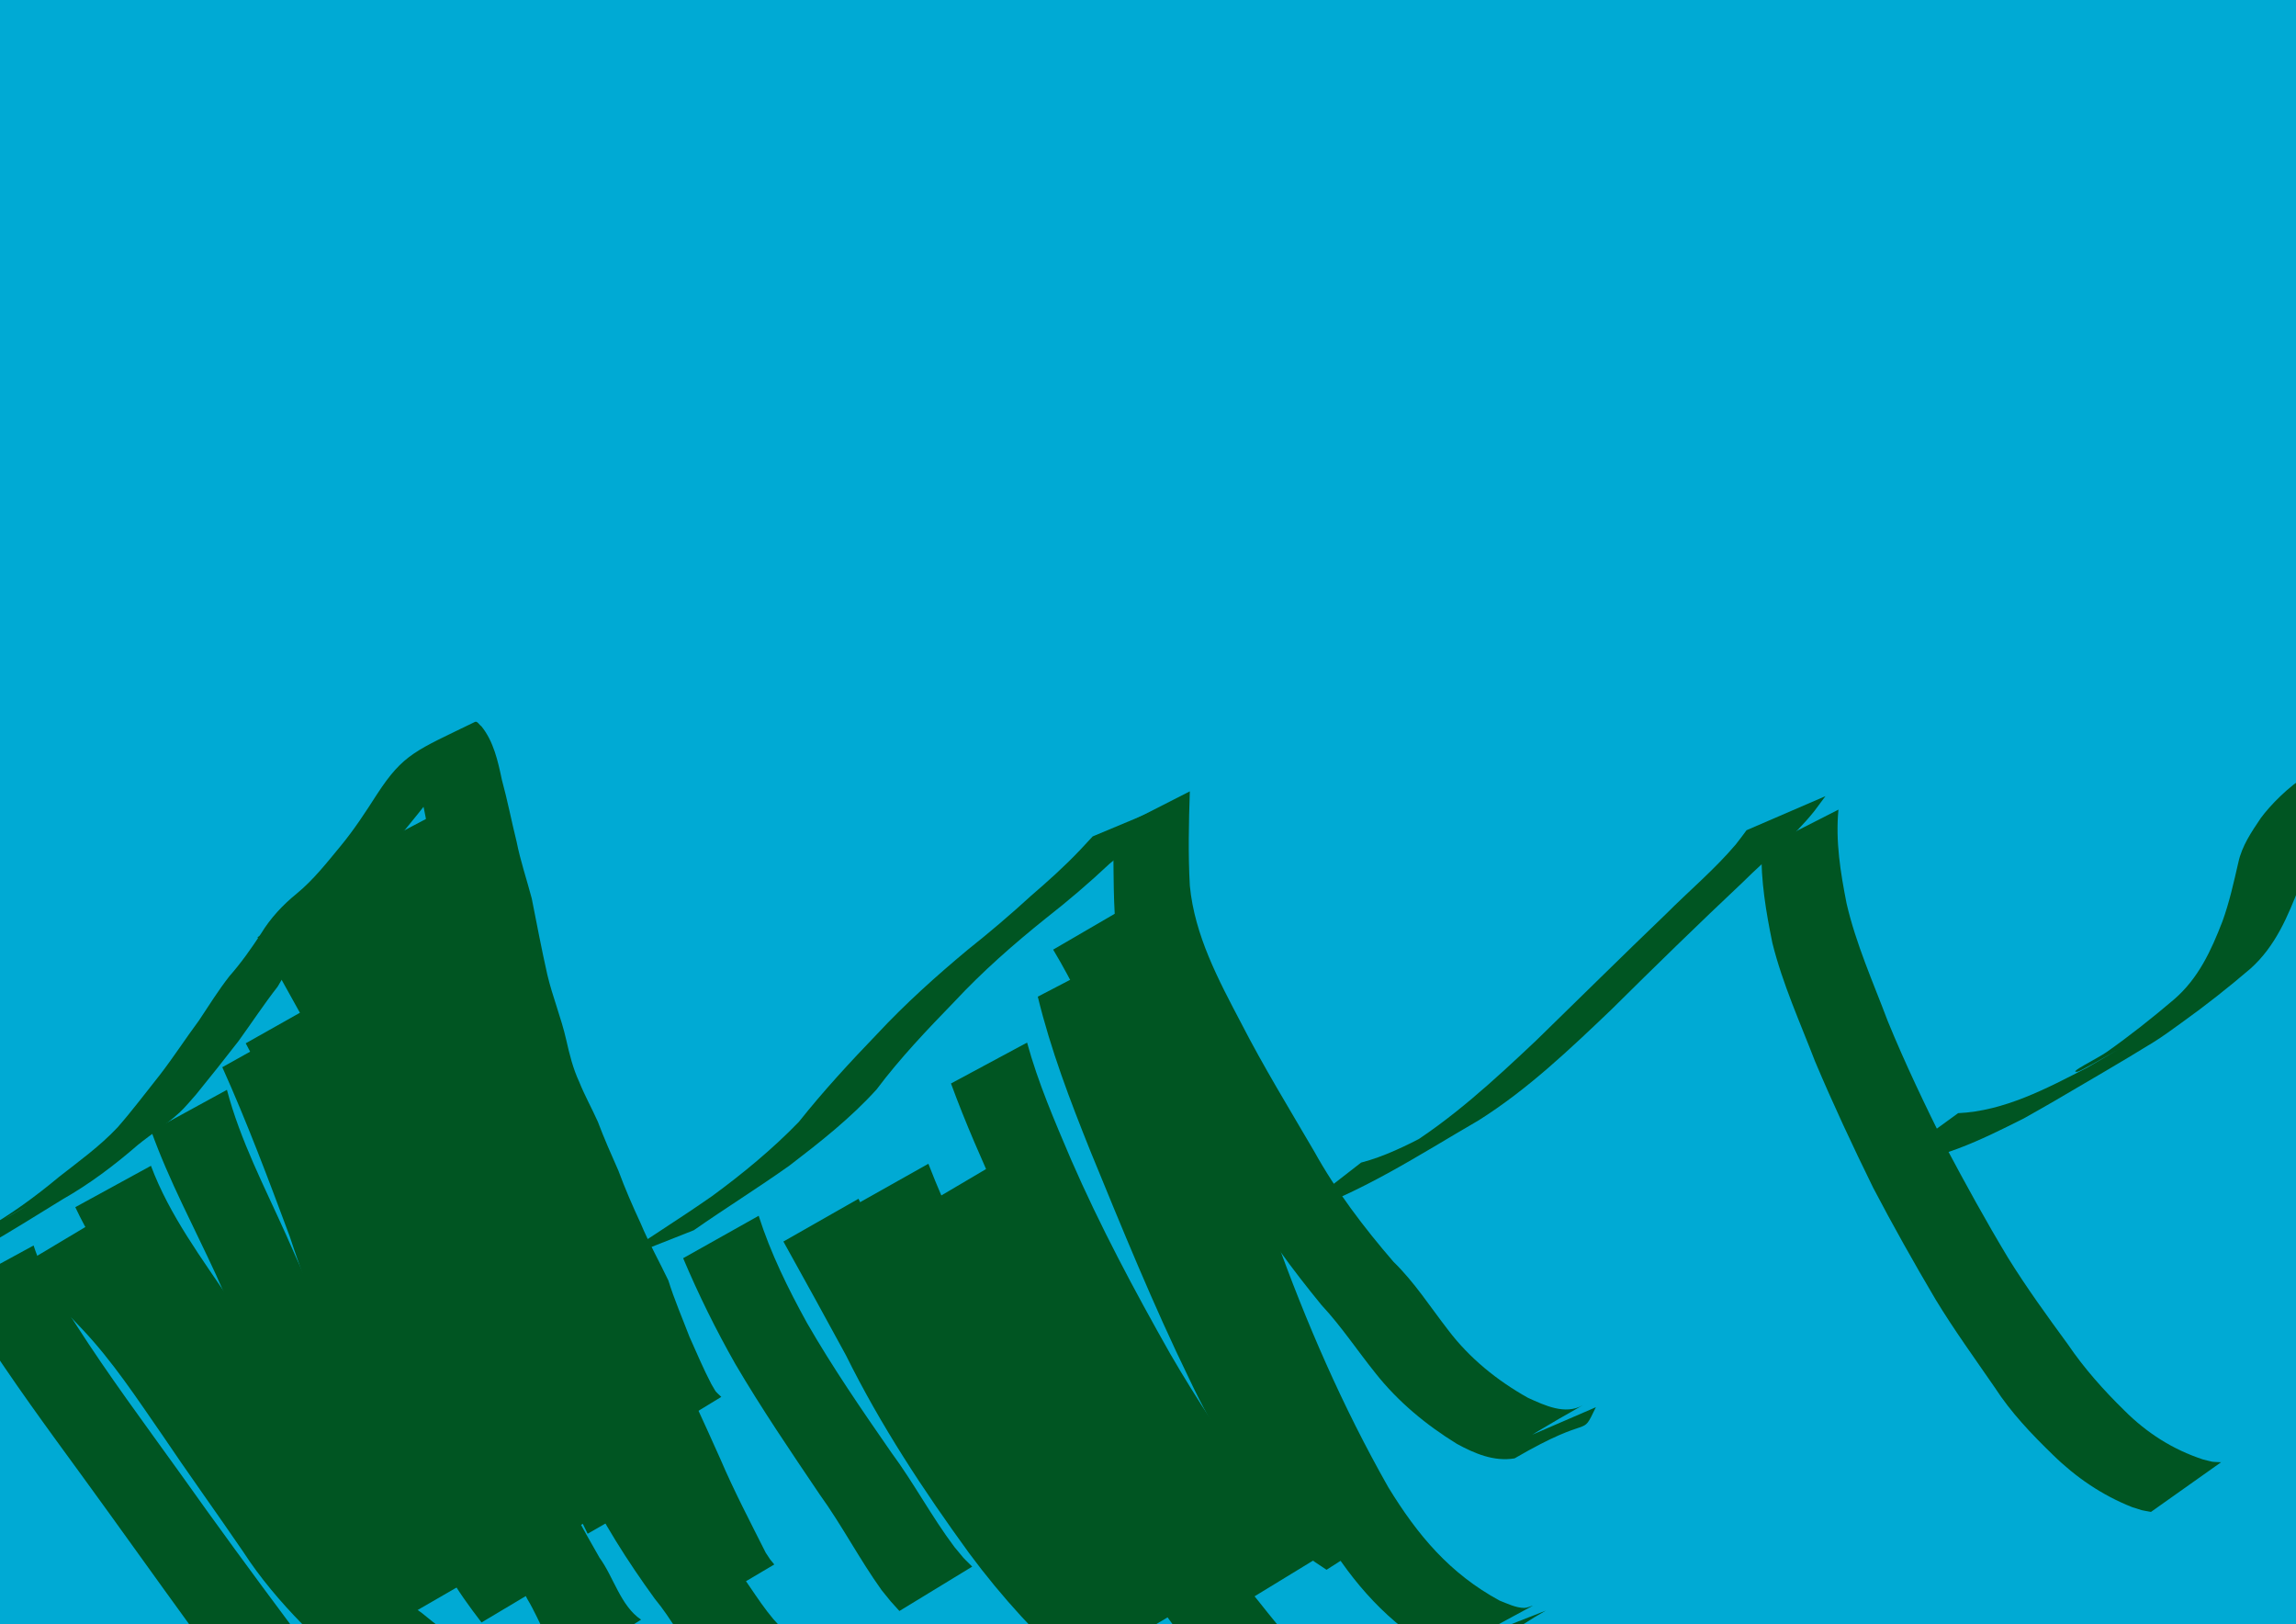
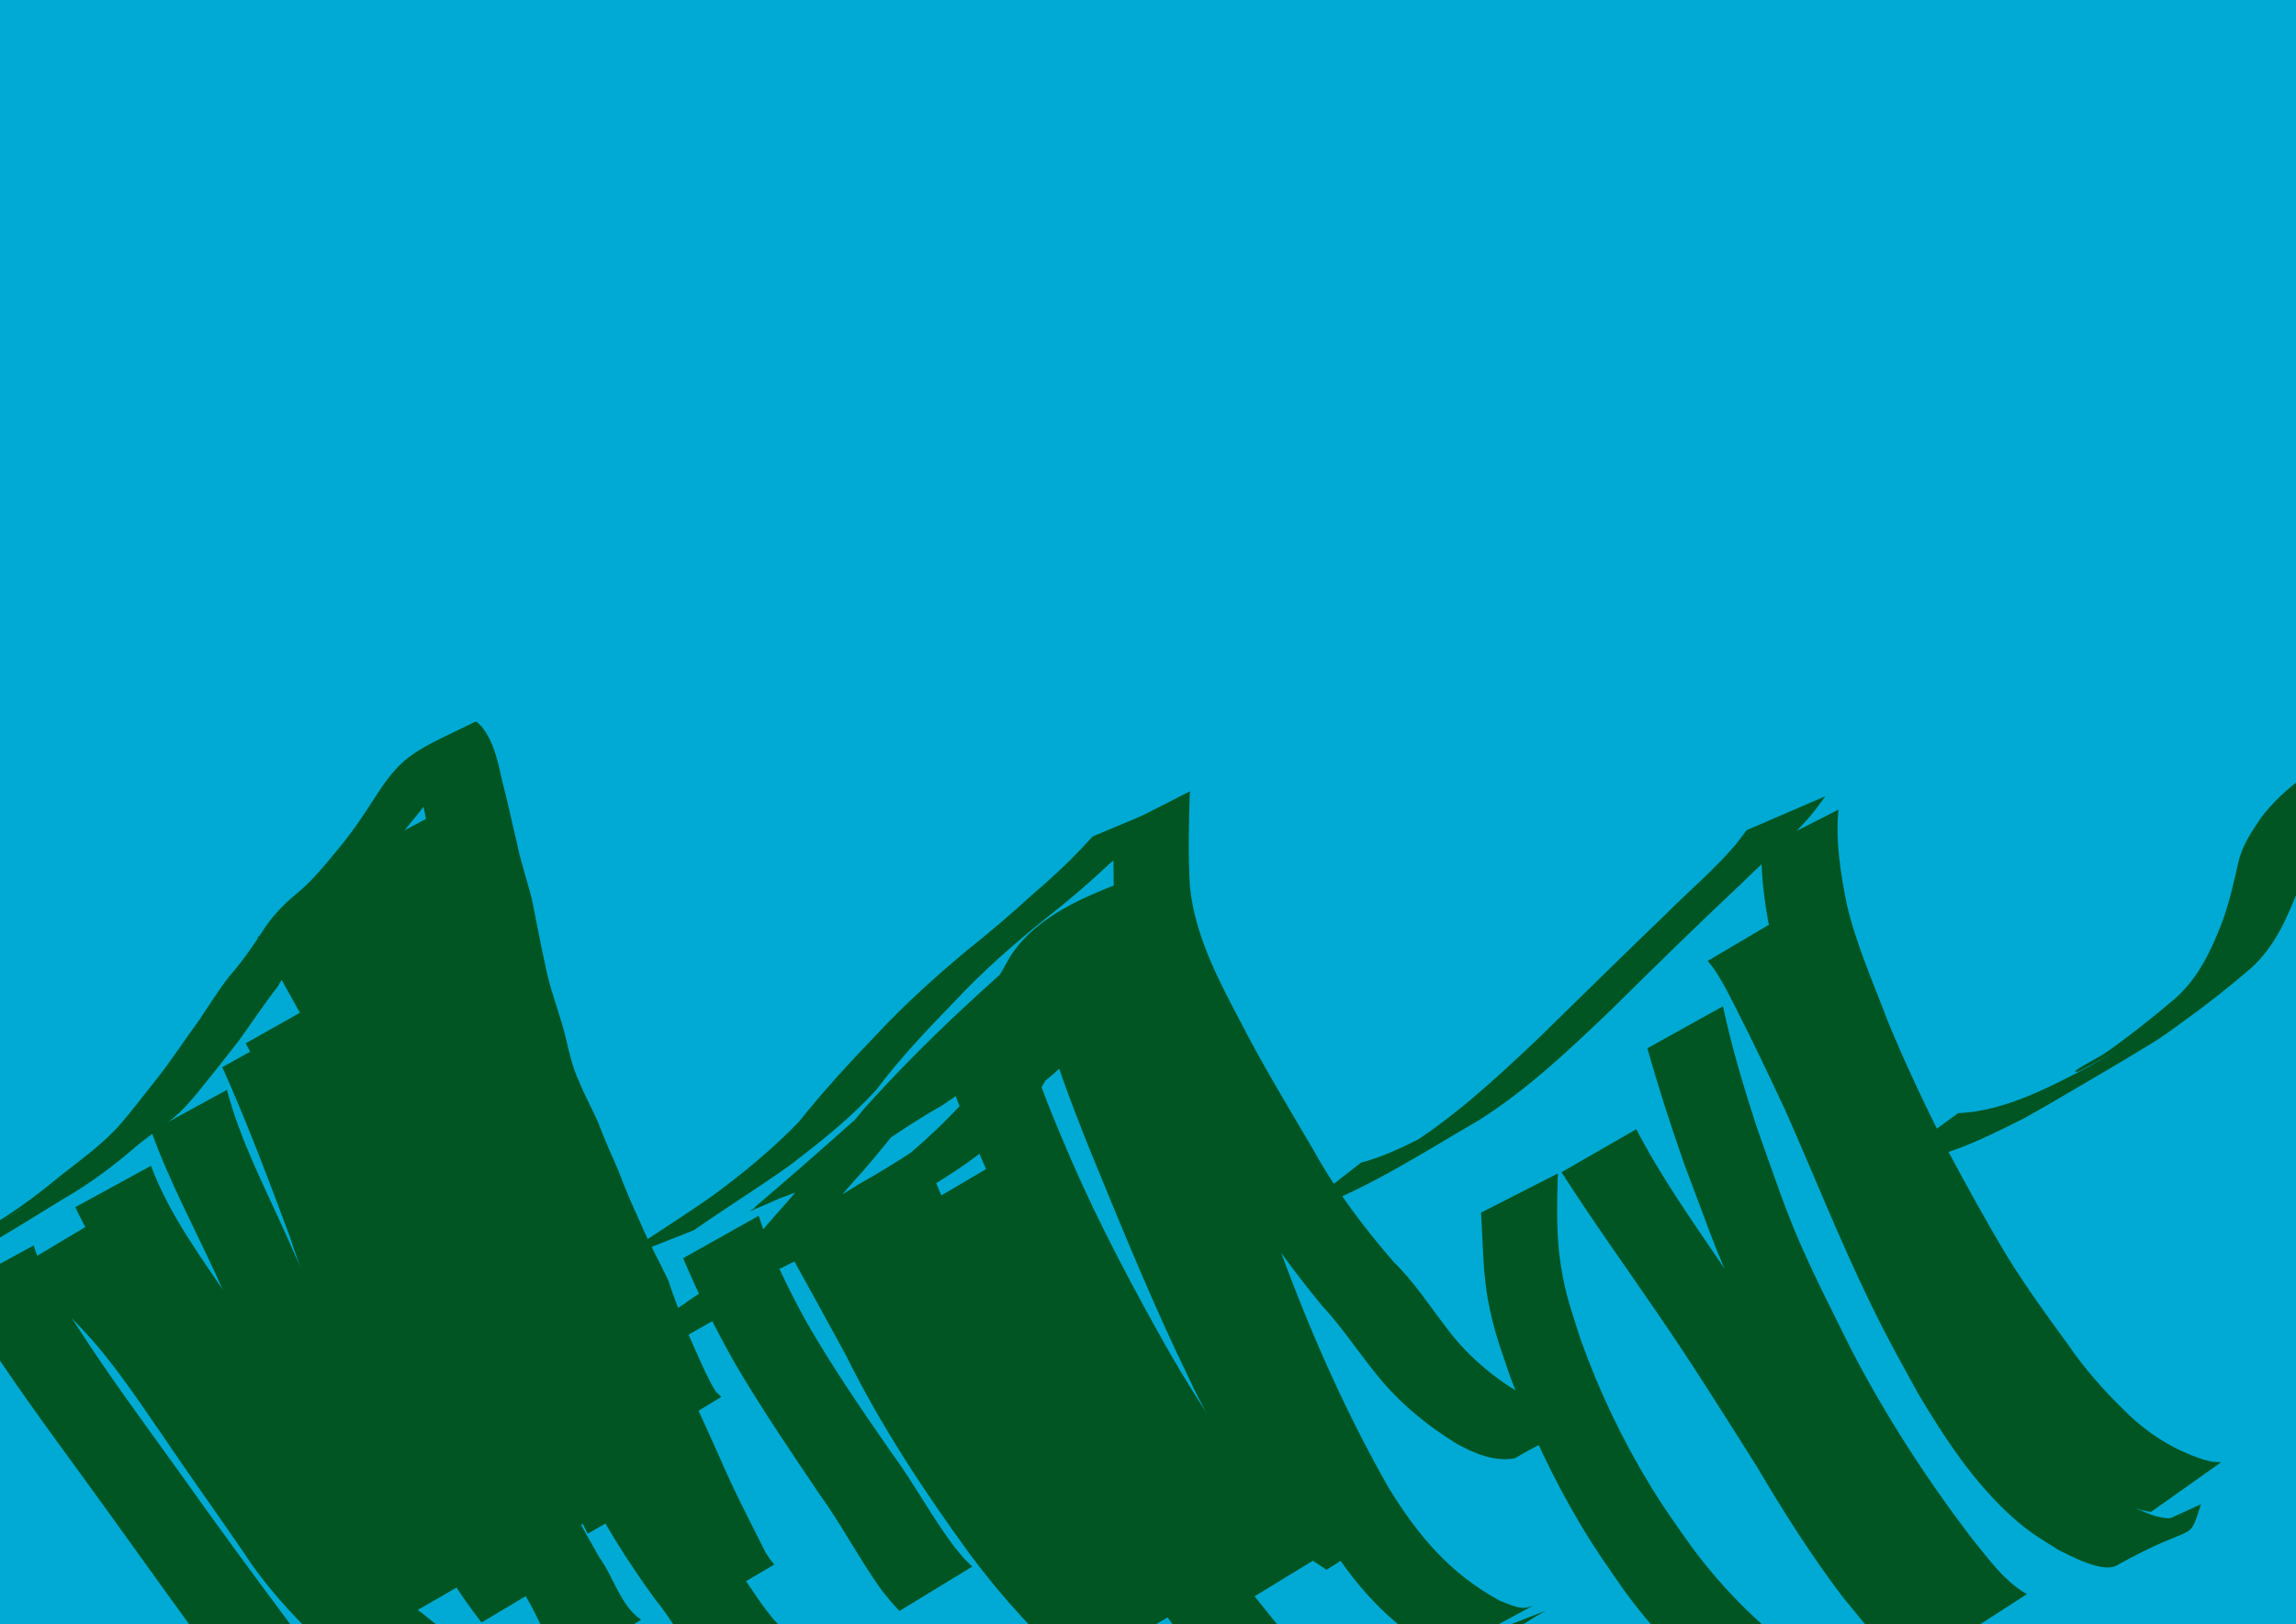
<svg xmlns="http://www.w3.org/2000/svg" width="297mm" height="210mm" viewBox="0 0 297 210" id="svg2" version="1.1">
  <defs id="defs4" />
  <g id="layer1" transform="translate(0,-87)">
    <rect style="fill:#00aad4;stroke-width:0.265" id="rect3336" width="337.155" height="250.976" x="-8.315" y="77.774" />
  </g>
  <g id="layer2">
    <path style="fill:#005522;stroke-width:0.265" id="path3358" d="m -3.188,159.412 c 0.378,-0.147 0.765,-0.275 1.135,-0.442 0.907,-0.409 2.641,-1.338 3.448,-1.791 0.647,-0.363 2.569,-1.489 1.924,-1.123 -7.217,4.089 -9.936,5.784 -5.381,2.991 3.447,-1.964 6.65,-4.29 9.689,-6.83 2.613,-2.045 5.29,-3.972 7.57,-6.395 1.925,-2.189 3.668,-4.53 5.487,-6.807 1.76,-2.284 3.327,-4.706 5.045,-7.02 1.286,-1.932 2.505,-3.896 3.936,-5.727 1.525,-1.729 2.85,-3.614 4.112,-5.539 1.215,-1.991 2.792,-3.681 4.593,-5.147 2.171,-1.777 3.915,-4.017 5.697,-6.169 1.743,-2.109 3.232,-4.403 4.708,-6.701 3.426,-5.246 5.019,-5.62 12.659,-9.343 0.303,-0.148 0.56,0.377 0.839,0.565 1.565,1.926 2.142,4.511 2.642,6.899 0.729,2.657 1.248,5.362 1.913,8.035 0.494,2.488 1.313,4.889 1.958,7.337 0.651,3.301 1.281,6.608 2.022,9.891 0.677,2.851 1.797,5.557 2.442,8.416 0.421,1.858 0.866,3.675 1.672,5.405 0.708,1.762 1.631,3.421 2.408,5.15 0.81,2.147 1.733,4.244 2.664,6.34 0.851,2.303 1.834,4.564 2.869,6.79 1.058,2.536 2.411,4.93 3.592,7.406 0.77,2.478 1.802,4.857 2.726,7.277 0.923,2.05 1.79,4.133 2.834,6.125 0.762,1.265 0.32,0.722 1.287,1.661 0,0 -9.502,5.79 -9.502,5.79 l 0,0 c -1.068,-1.195 -0.592,-0.55 -1.422,-1.939 -1.068,-2.03 -1.996,-4.136 -2.911,-6.238 -0.897,-2.401 -1.883,-4.77 -2.648,-7.22 -1.16,-2.486 -2.527,-4.872 -3.607,-7.398 -1.064,-2.221 -2.018,-4.513 -2.913,-6.804 -0.897,-2.106 -1.825,-4.199 -2.701,-6.315 -0.743,-1.731 -1.681,-3.372 -2.372,-5.128 -0.893,-1.803 -1.363,-3.69 -1.768,-5.658 -0.563,-2.882 -1.623,-5.612 -2.342,-8.455 -0.723,-3.267 -1.406,-6.542 -2.048,-9.824 -0.667,-2.448 -1.537,-4.844 -2.012,-7.342 -0.62,-2.698 -1.1,-5.428 -1.927,-8.075 -0.331,-1.758 -0.839,-4.579 -2.15,-5.843 -3.352,1.761 -2.238,1.183 8.73,-5.2 0.244,-0.142 -0.482,0.303 -0.684,0.5 -0.816,0.797 -1.387,1.841 -2.087,2.73 -1.526,2.325 -2.984,4.697 -4.75,6.855 -1.767,2.16 -3.478,4.395 -5.48,6.342 -1.83,1.367 -3.552,2.846 -4.758,4.822 -1.272,1.93 -2.492,3.918 -4.053,5.633 -1.497,1.787 -2.823,3.692 -3.987,5.714 -1.784,2.283 -3.367,4.707 -5.07,7.05 -1.793,2.318 -3.623,4.613 -5.471,6.885 -0.541,0.618 -1.517,1.765 -2.124,2.324 -1.684,1.551 -3.656,2.771 -5.425,4.215 -3.027,2.625 -6.235,5.045 -9.726,7.027 -6.515,4.011 -13.042,8.172 -20.09,11.191 0,0 8.809,-6.896 8.809,-6.896 z" />
    <path style="fill:#005522;stroke-width:0.265" id="path3360" d="m 79.342,163.222 c 4.222,-2.899 8.575,-5.592 12.772,-8.528 3.974,-2.908 7.785,-6.054 11.215,-9.59 3.169,-3.987 6.616,-7.721 10.146,-11.389 3.656,-3.919 7.64,-7.497 11.757,-10.92 2.772,-2.206 5.473,-4.496 8.083,-6.892 2.207,-1.899 4.367,-3.83 6.372,-5.943 1.12,-1.202 0.566,-0.607 1.661,-1.785 0,0 10.244,-4.285 10.244,-4.285 l 0,0 c -1.109,1.184 -0.549,0.584 -1.68,1.798 -2.008,2.149 -4.091,4.199 -6.397,6.033 -2.617,2.46 -5.344,4.795 -8.176,7.005 -4.192,3.359 -8.238,6.907 -11.903,10.842 -3.515,3.624 -7.003,7.281 -10.039,11.326 -3.354,3.711 -7.312,6.819 -11.274,9.853 -4.062,2.886 -8.289,5.516 -12.376,8.364 0,0 -10.404,4.11 -10.404,4.11 z" />
    <path style="fill:#005522;stroke-width:0.265" id="path3362" d="m 153.911,102.348 c -0.136,4.076 -0.229,8.158 0.003,12.23 0.626,6.427 3.698,12.151 6.649,17.768 2.9,5.65 6.223,11.063 9.422,16.544 2.861,5.156 6.425,9.848 10.268,14.3 2.726,2.648 4.759,5.85 7.079,8.834 2.766,3.651 6.34,6.531 10.317,8.76 2.177,0.985 4.805,2.251 7.091,0.962 -9.223,5.18 -11.699,7.308 -8.595,4.7 0,0 10.289,-4.445 10.289,-4.445 l 0,0 c -2.046,4.225 -0.114,0.563 -10.513,6.615 -2.648,0.45 -5.171,-0.622 -7.462,-1.874 -3.976,-2.449 -7.601,-5.44 -10.511,-9.115 -2.36,-2.932 -4.434,-6.081 -7.006,-8.841 -3.754,-4.591 -7.309,-9.356 -10.228,-14.531 -3.261,-5.466 -6.511,-10.944 -9.411,-16.614 -2.987,-5.743 -6.189,-11.55 -7.009,-18.075 -0.343,-4.039 -0.178,-8.087 -0.359,-12.135 0,0 9.977,-5.083 9.977,-5.083 z" />
    <path style="fill:#005522;stroke-width:0.265" id="path3364" d="m 176.07,150.362 c 3.01,-0.787 5.82,-2.183 8.57,-3.61 0.966,-0.501 3.812,-2.099 2.877,-1.542 -2.041,1.217 -4.133,2.349 -6.2,3.523 6.419,-3.907 11.949,-9.025 17.389,-14.158 5.611,-5.465 11.18,-10.972 16.831,-16.396 2.986,-2.991 6.246,-5.728 8.988,-8.954 0.963,-1.25 0.498,-0.633 1.398,-1.849 0,0 10.208,-4.406 10.208,-4.406 l 0,0 c -0.927,1.248 -0.451,0.607 -1.43,1.923 -2.723,3.415 -6.187,6.144 -9.272,9.217 -5.744,5.405 -11.386,10.911 -16.989,16.462 -5.396,5.149 -10.831,10.333 -17.171,14.327 -7.753,4.497 -15.412,9.553 -24.023,12.315 0,0 8.821,-6.853 8.821,-6.853 z" />
    <path style="fill:#005522;stroke-width:0.265" id="path3366" d="m 237.814,104.711 c -0.395,4.1 0.263,8.115 1.048,12.122 1.213,5.256 3.435,10.197 5.327,15.226 2.255,5.516 4.838,10.891 7.49,16.226 2.581,4.853 5.228,9.674 8.066,14.382 2.394,3.861 5.06,7.533 7.74,11.196 2.123,3.124 4.625,5.931 7.32,8.567 2.898,2.901 6.262,5.04 10.143,6.32 1.623,0.394 0.834,0.285 2.364,0.367 0,0 -9.071,6.424 -9.071,6.424 l 0,0 c -1.601,-0.298 -0.785,-0.099 -2.442,-0.618 -3.887,-1.54 -7.285,-3.856 -10.273,-6.79 -2.756,-2.677 -5.405,-5.448 -7.498,-8.691 -2.586,-3.758 -5.268,-7.453 -7.638,-11.356 -2.811,-4.757 -5.521,-9.575 -8.086,-14.47 -2.64,-5.379 -5.182,-10.81 -7.512,-16.331 -1.948,-5.064 -4.209,-10.038 -5.524,-15.322 -0.827,-4.02 -1.499,-8.058 -1.413,-12.178 0,0 9.961,-5.075 9.961,-5.075 z" />
    <path style="fill:#005522;stroke-width:0.265" id="path3370" d="m 253.288,143.97 c 5.971,-0.275 11.468,-3.19 16.674,-5.876 10.062,-5.857 -0.63,0.415 -1.187,0.506 -1.491,0.245 2.515,-1.676 3.75,-2.546 3.009,-2.122 5.872,-4.393 8.675,-6.775 3.169,-2.716 4.827,-6.338 6.291,-10.129 0.897,-2.478 1.463,-5.056 2.054,-7.619 0.47,-2.147 1.699,-3.939 2.903,-5.729 2.411,-3.279 9.442,-9.71 12.126,-5.356 0.439,0.712 0.524,1.29 0.736,2.091 0.54,2.947 1.35,5.831 2.168,8.711 0.57,2.89 1.4,5.699 2.336,8.489 0.714,2.31 1.6,4.542 2.253,6.871 0.49,2.567 1.546,4.952 2.552,7.345 1.079,2.238 2.178,4.465 3.28,6.691 0.967,2.036 1.429,4.25 2.241,6.341 0.955,1.976 1.856,3.99 3.121,5.792 0.85,1.044 0.42,0.506 1.29,1.613 0,0 -9.553,5.705 -9.553,5.705 l 0,0 c -0.897,-1.119 -0.453,-0.558 -1.331,-1.682 -1.263,-1.9 -2.259,-3.957 -3.251,-6.008 -0.811,-2.064 -1.242,-4.253 -2.174,-6.275 -1.08,-2.259 -2.208,-4.495 -3.292,-6.752 -1.033,-2.429 -2.094,-4.861 -2.612,-7.464 -0.681,-2.305 -1.552,-4.533 -2.226,-6.84 -0.904,-2.82 -1.798,-5.635 -2.313,-8.558 -0.789,-2.886 -1.688,-5.742 -2.272,-8.678 -0.119,-0.47 -0.228,-1.14 -0.523,-1.569 -0.07,-0.102 -0.176,-0.205 -0.299,-0.22 -0.123,-0.016 -0.453,0.203 -0.346,0.139 9.511,-5.778 11.593,-7.56 8.311,-4.837 -1.2,1.691 -2.5,3.366 -3.111,5.377 -0.671,2.597 -1.16,5.246 -2.061,7.782 -1.532,3.952 -3.125,7.837 -6.367,10.749 -2.867,2.455 -5.809,4.777 -8.88,6.976 -1.232,0.882 -2.446,1.795 -3.737,2.59 -4.223,2.6 -8.52,5.078 -12.797,7.59 -1.306,0.767 -2.633,1.498 -3.949,2.246 -5.509,2.767 -11.24,5.624 -17.522,5.881 0,0 9.044,-6.571 9.044,-6.571 z" />
    <path style="fill:#005522;stroke-width:0.265" id="path3372" d="m 56.454,105.207 c 0.642,4.047 2.213,7.826 3.691,11.619 2.759,6.637 6.039,13.041 9.094,19.544 3.321,7.033 6.382,14.186 9.573,21.279 2.397,5.743 4.737,11.511 7.652,17.014 2.519,4.547 4.588,9.318 6.724,14.05 1.763,4.126 3.851,8.099 5.862,12.107 0.775,1.158 0.394,0.661 1.109,1.518 0,0 -9.629,5.698 -9.629,5.698 l 0,0 c -0.665,-1.032 -0.301,-0.445 -1.075,-1.772 -1.883,-4.085 -3.847,-8.131 -5.673,-12.243 -2.143,-4.71 -4.263,-9.431 -6.715,-13.992 -2.812,-5.587 -5.163,-11.372 -7.516,-17.164 -3.113,-7.12 -6.171,-14.267 -9.497,-21.291 -3.113,-6.495 -6.398,-12.91 -9.34,-19.485 -1.556,-3.829 -3.158,-7.635 -4.179,-11.651 0,0 9.918,-5.232 9.918,-5.232 z" />
    <path style="fill:#005522;stroke-width:0.265" id="path3374" d="m 55.057,128.098 c 1.939,6.085 4.495,11.939 7.302,17.667 4.011,7.586 8.089,15.14 12.365,22.581 3.38,5.85 6.776,11.687 9.876,17.692 2.572,5.412 5.79,10.464 9.427,15.215 2.239,2.545 3.821,5.556 6.001,8.143 0.245,0.268 0.49,0.536 0.734,0.804 0,0 -9.515,5.756 -9.515,5.756 l 0,0 c -0.248,-0.285 -0.496,-0.57 -0.744,-0.855 -2.101,-2.66 -3.627,-5.709 -5.799,-8.319 -3.549,-4.883 -6.781,-9.99 -9.421,-15.429 -3.04,-6.019 -6.445,-11.833 -9.708,-17.731 -4.237,-7.486 -8.212,-15.116 -12.33,-22.667 -1.319,-2.592 -2.505,-4.844 -3.697,-7.489 -1.49,-3.309 -2.75,-6.722 -4.275,-10.016 0,0 9.786,-5.351 9.786,-5.351 z" />
    <path style="fill:#005522;stroke-width:0.265" id="path3376" d="m 52.789,129.5 c 1.672,4.985 3.058,10.058 4.606,15.082 2.599,7.958 5.991,15.61 9.801,23.053 3.639,7.272 7.692,14.313 11.794,21.33 1.882,3.146 0.993,1.641 2.671,4.512 0,0 -9.427,5.422 -9.427,5.422 l 0,0 c -1.545,-2.931 -0.718,-1.394 -2.49,-4.605 -3.92,-7.136 -8.016,-14.172 -11.601,-21.489 -3.876,-7.459 -7.37,-15.131 -10.092,-23.093 -1.621,-4.96 -2.984,-10.022 -5.045,-14.823 0,0 9.785,-5.389 9.785,-5.389 z" />
    <path style="fill:#005522;stroke-width:0.265" id="path3378" d="m 43.009,115.61 c 1.681,3.371 3.421,6.706 5.219,10.016 2.768,4.74 5.067,9.742 7.283,14.759 2.524,5.818 5.617,11.368 8.657,16.928 2.861,5.229 5.876,10.356 9.216,15.293 2.726,3.737 5.392,7.52 7.948,11.376 0.27,0.407 0.539,0.814 0.809,1.221 0,0 -9.545,5.57 -9.545,5.57 l 0,0 c -0.257,-0.415 -0.514,-0.83 -0.771,-1.245 -2.417,-3.931 -5.04,-7.724 -7.726,-11.474 -3.346,-4.973 -6.376,-10.132 -9.232,-15.402 -3.033,-5.597 -6.121,-11.177 -8.731,-16.988 -2.206,-4.985 -4.566,-9.921 -7.314,-14.632 -1.836,-3.278 -3.624,-6.582 -5.511,-9.829 0,0 9.698,-5.594 9.698,-5.594 z" />
    <path style="fill:#005522;stroke-width:0.265" id="path3380" d="m 51.109,110.569 c 0.132,6.075 2.535,11.881 4.507,17.546 3.621,9.992 8.178,19.61 12.597,29.266 3.959,8.581 8.143,17.056 12.284,25.55 1.736,3.301 3.153,6.754 5.018,9.986 0,0 -9.5,5.447 -9.5,5.447 l 0,0 c -1.683,-3.358 -3.024,-6.867 -4.685,-10.237 -3.98,-8.585 -8.168,-17.069 -12.09,-25.681 -4.363,-9.708 -8.928,-19.337 -12.762,-29.271 -2.102,-5.713 -4.566,-11.438 -5.361,-17.514 0,0 9.992,-5.091 9.992,-5.091 z" />
    <path style="fill:#005522;stroke-width:0.265" id="path3382" d="m 38.49,132.591 c 2.665,7.433 5.253,14.893 7.869,22.345 3.144,9.865 7.401,19.297 12.287,28.406 2.862,4.872 5.725,9.742 8.645,14.579 1.307,2.216 2.835,4.281 4.441,6.285 0,0 -9.444,5.633 -9.444,5.633 l 0,0 c -1.597,-2.07 -3.123,-4.19 -4.418,-6.467 -2.836,-4.908 -5.692,-9.803 -8.368,-14.802 -4.719,-9.259 -8.787,-18.828 -12.04,-28.705 -2.737,-7.342 -5.49,-14.692 -8.706,-21.839 0,0 9.733,-5.435 9.733,-5.435 z" />
    <path style="fill:#005522;stroke-width:0.265" id="path3384" d="m 41.511,129.455 c 2.624,6.104 5.283,12.192 8.01,18.251 4.958,10.222 10.39,20.205 15.613,30.293 3.93,7.931 8.01,15.792 12.419,23.468 1.829,2.499 2.721,6.232 5.375,8.01 0,0 -9.423,5.936 -9.423,5.936 l 0,0 c -2.585,-2.261 -3.545,-5.711 -5.283,-8.587 -4.101,-7.864 -8.014,-15.824 -11.88,-23.806 -5.219,-10.105 -10.811,-20.01 -15.903,-30.18 -2.85,-5.985 -5.492,-12.078 -8.655,-17.906 0,0 9.727,-5.48 9.727,-5.48 z" />
    <path style="fill:#005522;stroke-width:0.265" id="path3386" d="m 29.355,140.949 c 1.726,6.562 4.89,12.595 7.651,18.755 3.63,8.301 7.547,16.461 11.712,24.505 3.185,6.22 6.721,12.247 10.182,18.315 0.428,0.716 0.855,1.432 1.283,2.148 0,0 -9.391,5.425 -9.391,5.425 l 0,0 c -0.412,-0.731 -0.824,-1.462 -1.236,-2.193 -3.377,-6.133 -6.77,-12.256 -9.962,-18.488 -4.083,-8.105 -8.023,-16.271 -11.671,-24.583 -2.831,-6.157 -6.06,-12.139 -8.353,-18.531 0,0 9.786,-5.351 9.786,-5.351 z" />
    <path style="fill:#005522;stroke-width:0.265" id="path3388" d="m 19.527,150.776 c 2.409,6.45 6.639,12.05 10.442,17.73 6.077,9.415 12.432,18.635 19.613,27.245 2.457,2.929 5.255,5.527 8.069,8.101 0,0 -9.117,5.618 -9.117,5.618 l 0,0 c -2.721,-2.696 -5.432,-5.408 -7.844,-8.392 -7.013,-8.77 -13.336,-18.041 -19.619,-27.342 -4,-5.706 -8.357,-11.273 -11.33,-17.608 0,0 9.786,-5.351 9.786,-5.351 z" />
    <path style="fill:#005522;stroke-width:0.265" id="path3392" d="m 12.739,157.68 c 2.046,3.133 4.621,5.873 7.148,8.616 3.968,4.131 7.03,8.999 10.226,13.722 3.449,5.147 7.1,10.152 10.655,15.224 2.24,3.271 4.864,6.234 7.695,8.998 1.966,1.519 4.031,2.905 6.06,4.339 1.952,1.624 3.982,3.111 6.061,4.566 0.319,0.198 0.639,0.396 0.958,0.593 0,0 -9.35,6.009 -9.35,6.009 l 0,0 c -0.323,-0.214 -0.645,-0.428 -0.968,-0.643 -2.072,-1.463 -4.071,-3.002 -6.069,-4.563 -2.073,-1.457 -4.186,-2.874 -6.103,-4.536 -2.799,-2.868 -5.397,-5.924 -7.583,-9.294 -3.494,-5.116 -7.125,-10.132 -10.583,-15.273 -3.219,-4.648 -6.341,-9.4 -10.238,-13.523 -2.61,-2.739 -5.235,-5.474 -7.545,-8.476 0,0 9.636,-5.759 9.636,-5.759 z" />
    <path style="fill:#005522;stroke-width:0.265" id="path3394" d="m 4.346,161.081 c 1.191,3.743 3.431,7.065 5.549,10.337 4.179,6.505 8.798,12.711 13.306,18.989 4.696,6.612 9.485,13.159 14.34,19.656 3.925,5.37 8.153,10.512 12.779,15.291 1.534,1.66 3.414,2.884 5.314,4.071 1.4,0.875 2.451,1.557 4.05,1.953 0.304,-0.02 0.607,-0.039 0.911,-0.059 0,0 -9.066,6.488 -9.066,6.488 l 0,0 c -0.341,-0.066 -0.682,-0.132 -1.023,-0.198 C 46.951,236.16 43.822,233.628 41.096,230.974 36.545,226.086 32.397,220.834 28.428,215.466 23.598,208.947 18.896,202.334 14.149,195.754 9.627,189.461 4.96,183.27 0.6,176.862 c -2.258,-3.323 -4.576,-6.677 -6.096,-10.416 0,0 9.843,-5.365 9.843,-5.365 z" />
    <path style="fill:#005522;stroke-width:0.265" id="path3396" d="m 144.127,123.754 c 1.03,6.939 3.51,13.553 5.967,20.088 3.913,9.983 7.987,19.894 12.792,29.483 3.17,6.57 7.192,12.645 11.8,18.282 1.091,1.255 2.189,2.564 3.501,3.604 0.864,0.685 1.884,1.199 2.797,1.818 0,0 -9.388,5.996 -9.388,5.996 l 0,0 c -0.949,-0.654 -1.963,-1.243 -2.829,-2.009 -1.284,-1.135 -2.34,-2.517 -3.405,-3.848 -4.405,-5.867 -8.345,-12.075 -11.475,-18.723 -4.715,-9.664 -8.758,-19.618 -12.838,-29.563 -2.623,-6.533 -5.142,-13.124 -6.804,-19.979 0,0 9.882,-5.149 9.882,-5.149 z" />
    <path style="fill:#005522;stroke-width:0.265" id="path3398" d="m 145.887,117.199 c 2.299,4.353 4.209,8.897 6.281,13.36 4.473,9.638 8.81,19.345 12.741,29.217 4.053,11.308 8.752,22.131 14.677,32.581 3.806,6.218 7.953,11.156 14.392,14.653 0.921,0.359 2.139,0.954 3.188,0.948 0.392,-0.002 0.758,-0.199 1.138,-0.298 -2.899,1.568 -5.798,3.137 -8.697,4.705 0,0 10.351,-4.056 10.351,-4.056 l 0,0 c -8.675,4.898 -8.487,7.855 -15.13,4.636 -6.204,-3.887 -10.521,-9.132 -14.192,-15.442 -5.71,-10.538 -10.44,-21.532 -14.582,-32.777 -4.043,-9.787 -8.342,-19.475 -13.087,-28.944 -2.191,-4.347 -4.221,-8.79 -6.736,-12.963 0,0 9.655,-5.62 9.655,-5.62 z" />
    <path style="fill:#005522;stroke-width:0.265" id="path3400" d="m 132.859,134.841 c 1.422,5.205 3.582,10.19 5.694,15.146 3.759,8.625 8.197,16.931 12.826,25.114 3.426,5.921 7.249,11.611 11.186,17.204 2.079,2.814 4.358,5.481 6.657,8.117 0.368,0.376 0.735,0.752 1.103,1.128 0,0 -9.409,5.743 -9.409,5.743 l 0,0 c -0.376,-0.395 -0.752,-0.789 -1.128,-1.184 -2.301,-2.685 -4.631,-5.361 -6.619,-8.291 -3.732,-5.759 -7.382,-11.579 -10.796,-17.532 -4.59,-8.239 -9.102,-16.535 -13.038,-25.111 -2.243,-4.954 -4.451,-9.934 -6.32,-15.044 0,0 9.844,-5.29 9.844,-5.29 z" />
    <path style="fill:#005522;stroke-width:0.265" id="path3402" d="m 120.09,150.51 c 2.297,5.967 5.142,11.707 7.991,17.424 3.45,6.886 7.232,13.599 11.187,20.206 1.905,3.145 3.863,6.258 5.81,9.378 2.067,3.298 4.391,6.42 6.806,9.469 0.308,0.377 0.617,0.754 0.925,1.131 0,0 -9.489,5.665 -9.489,5.665 l 0,0 c -0.297,-0.388 -0.595,-0.776 -0.892,-1.164 -2.368,-3.122 -4.686,-6.286 -6.825,-9.571 -2.034,-3.086 -3.942,-6.252 -5.691,-9.509 -3.707,-6.771 -7.357,-13.573 -10.933,-20.414 -2.931,-5.684 -5.788,-11.402 -8.638,-17.126 0,0 9.749,-5.487 9.749,-5.487 z" />
    <path style="fill:#005522;stroke-width:0.265" id="path3404" d="m 127.733,151.093 c 3.168,5.482 6.386,10.937 9.649,16.365 4.43,7.339 8.745,14.747 13.206,22.068 3.394,5.729 7.38,11.065 11.299,16.437 2.824,3.427 5.438,7.335 9.458,9.447 0.318,-0.004 0.636,-0.008 0.953,-0.012 0,0 -9.117,6.389 -9.117,6.389 l 0,0 c -0.37,-0.122 -0.741,-0.245 -1.111,-0.367 -3.885,-2.538 -6.581,-6.394 -9.408,-10 -3.94,-5.392 -7.882,-10.799 -11.238,-16.583 -4.378,-7.367 -8.572,-14.845 -13.118,-22.112 -3.32,-5.365 -6.554,-10.799 -10.208,-15.947 0,0 9.633,-5.686 9.633,-5.686 z" />
    <path style="fill:#005522;stroke-width:0.265" id="path3406" d="m 111.053,155.041 c 2.341,5.087 4.97,10.042 7.536,15.019 0.672,1.305 1.342,2.612 2.017,3.916 2.045,3.949 2.425,4.803 4.779,8.674 2.732,4.491 5.756,8.753 8.866,12.986 4.293,5.576 9.188,10.674 14.665,15.092 1.915,1.073 0.981,0.697 2.761,1.229 0,0 -9.198,6.177 -9.198,6.177 l 0,0 c -1.809,-0.856 -0.867,-0.33 -2.787,-1.645 -5.315,-4.677 -10.101,-9.908 -14.321,-15.598 -5.919,-8.143 -11.461,-16.551 -15.934,-25.592 -2.683,-4.918 -5.368,-9.836 -8.1,-14.727 0,0 9.716,-5.532 9.716,-5.532 z" />
    <path style="fill:#005522;stroke-width:0.265" id="path3408" d="m 98.138,157.241 c 1.549,4.846 3.79,9.399 6.24,13.841 3.325,5.784 7.109,11.277 10.907,16.756 2.925,3.953 5.225,8.319 8.179,12.246 1.533,1.837 0.76,1 2.297,2.532 0,0 -9.418,5.74 -9.418,5.74 l 0,0 c -1.511,-1.67 -0.74,-0.776 -2.3,-2.694 -2.868,-4 -5.133,-8.391 -8.017,-12.384 -3.746,-5.551 -7.513,-11.088 -10.907,-16.866 -2.519,-4.433 -4.767,-8.988 -6.75,-13.684 0,0 9.769,-5.486 9.769,-5.486 z" />
+     <path style="fill:#005522;stroke-width:0.265" id="path3410" d="m 144.397,117.73 c -3.447,2.852 -6.799,5.811 -10.094,8.836 -4.421,4.052 -8.632,8.316 -12.679,12.739 -3.39,3.966 -6.518,8.136 -9.934,12.08 -3.334,3.651 -6.404,7.529 -9.663,11.246 -2,1.957 -3.621,4.573 -6.084,6.031 -3.479,2.06 -7.018,4.015 -10.527,6.023 -0.304,-0.004 -0.657,0.152 -0.913,-0.013 -0.317,-0.205 -0.514,-0.594 -0.598,-0.962 -0.456,-2.012 3.23,-4.128 4.442,-4.972 6.658,-4.77 14.122,-7.852 21.38,-11.452 1.835,-0.91 4.976,-2.603 6.778,-3.563 8.398,-4.815 -1.828,1.067 -2.951,1.583 -0.975,0.448 1.784,-1.192 2.66,-1.811 2.037,-1.438 3.825,-2.954 5.568,-4.727 1.97,-2.003 3.308,-4.445 4.65,-6.877 1.389,-1.939 2.803,-3.831 4.071,-5.853 1.783,-3.295 0.5,-0.996 10.087,-4.202 0.458,-0.153 -0.674,0.693 -1.002,1.048 -1.732,1.873 -3.434,3.772 -5.175,5.638 -4.154,4.536 -8.845,8.499 -13.687,12.271 -5.257,4.114 -11.005,7.28 -16.852,10.548 -1.199,0.67 -0.975,0.57 -1.908,0.115 -0.078,-0.47 -0.35,-0.948 -0.233,-1.41 0.187,-0.732 2.009,-2.051 2.396,-2.342 2.193,-1.652 4.56,-3.047 6.886,-4.498 5.075,-2.866 9.932,-6.035 14.494,-9.661 3.586,-2.788 6.19,-6.425 8.555,-10.24 1.327,-2.227 2.315,-4.614 3.879,-6.692 1.365,-1.474 2.66,-2.951 3.687,-4.683 0.427,-0.643 0.791,-1.296 1.01,-2.032 0.013,-0.045 -0.161,0.836 -0.071,0.793 3.071,-1.479 5.956,-3.316 8.933,-4.974 -3.319,2.429 -5.894,5.699 -8.522,8.824 -3.009,3.963 -6.496,7.431 -10.266,10.656 -3.398,2.907 -7.215,5.254 -10.884,7.793 -2.934,1.663 -5.737,3.508 -8.508,5.425 -1.463,0.983 -2.961,1.916 -4.396,2.94 -0.362,0.258 -0.715,0.528 -1.067,0.799 -0.159,0.122 -0.279,0.307 -0.466,0.381 -3.262,1.281 -6.567,2.448 -9.851,3.672 4.24,-3.597 8.419,-7.266 12.575,-10.962 5.027,-4.374 10.325,-8.453 14.941,-13.272 2.503,-2.392 3.98,-5.474 5.706,-8.404 3.524,-5.316 9.975,-7.798 15.803,-9.998 1.19,-0.435 2.511,-0.63 3.66,-1.183 0.132,-0.064 0.456,-0.371 0.341,-0.28 -11.922,9.442 -12.539,9.221 -0.354,2.194 -3.352,1.874 -6.248,4.388 -8.954,7.086 -3.091,3.266 -5.689,6.944 -8.289,10.6 -2.062,2.844 -4.405,5.47 -7.097,7.726 0,0 -10.244,4.115 -10.244,4.115 l 0,0 c 0.653,-0.506 1.882,-1.436 2.472,-1.992 1.772,-1.669 3.284,-3.618 4.826,-5.492 2.628,-3.698 5.267,-7.403 8.297,-10.786 2.576,-2.728 5.338,-5.291 8.565,-7.243 3.442,-1.993 6.656,-7.514 10.325,-5.978 6.169,2.583 -10.192,7.346 -12.238,8.057 -3.802,1.562 -9.429,4.946 5.602,-3.783 0.332,-0.193 -0.636,0.431 -0.931,0.677 -0.857,0.715 -0.96,0.932 -1.658,1.801 -1.882,2.963 -3.254,6.254 -5.86,8.715 -4.578,4.95 -9.989,9.006 -15.064,13.424 -3.999,3.588 -7.948,7.246 -12.105,10.649 -3.627,1.6 -7.234,3.246 -10.882,4.799 -0.225,0.096 0.405,-0.273 0.599,-0.421 1.778,-1.349 3.584,-2.653 5.49,-3.821 2.815,-1.867 5.485,-3.96 8.553,-5.428 3.69,-2.576 7.57,-4.893 11.057,-7.747 3.795,-3.215 7.313,-6.449 10.298,-10.468 2.568,-3.123 5.121,-6.291 8.126,-9.007 3.462,-1.981 6.803,-4.192 10.387,-5.942 0.501,-0.245 1.128,0.75 1.201,1.075 0.206,0.916 -0.423,1.767 -0.876,2.48 -1.013,1.776 -2.067,3.471 -3.622,4.84 -1.735,2 -2.845,4.324 -4.102,6.639 -2.42,3.9 -4.932,7.733 -8.566,10.644 -4.539,3.69 -9.343,6.981 -14.482,9.791 -2.261,1.424 -4.546,2.778 -6.724,4.327 -0.489,0.347 -0.975,0.699 -1.462,1.05 -0.31,0.223 -0.557,0.586 -0.929,0.669 -0.25,0.056 -0.471,-0.202 -0.707,-0.303 0.446,-0.375 0.097,-0.105 1.18,-0.602 -2.551,1.501 -5.102,3.001 -7.653,4.502 -0.666,0.368 1.245,-0.876 1.872,-1.308 3.415,-2.353 0.563,-0.323 4.06,-2.849 4.896,-3.699 9.649,-7.59 13.808,-12.123 1.535,-1.672 2.161,-2.333 3.61,-3.985 0.436,-0.497 0.87,-0.995 1.293,-1.503 0.281,-0.339 0.424,-0.84 0.818,-1.039 3.492,-1.763 7.124,-3.233 10.715,-4.783 0.089,-0.038 -0.115,0.156 -0.172,0.233 -0.717,0.861 -1.15,1.831 -1.781,2.75 -0.452,0.659 -1.134,1.374 -1.631,1.992 -0.27,0.335 -0.521,0.684 -0.782,1.026 -1.435,2.488 -2.654,5.115 -4.703,7.197 -6.492,7.021 -15.483,10.997 -23.599,15.786 -4.419,2.337 -8.925,4.463 -13.385,6.717 -1.02,0.515 -4.002,2.2 -3.039,1.585 2.153,-1.375 4.41,-2.579 6.616,-3.869 -1.962,1.247 -1.83,1.057 -3.412,2.403 -0.284,0.242 -0.52,0.54 -0.821,0.76 -0.351,0.258 -1.075,0.368 -0.755,0.027 0.153,-0.163 0.421,-0.15 0.632,-0.225 -15.931,9.424 -9.012,5.799 -6.063,3.221 1.437,-1.257 2.662,-2.723 3.965,-4.112 3.3,-3.699 6.383,-7.579 9.705,-11.256 3.47,-3.94 6.65,-8.106 10.012,-12.135 4.004,-4.455 8.214,-8.714 12.592,-12.804 3.183,-2.983 6.448,-5.872 9.735,-8.737 0,0 10.357,-4.197 10.357,-4.197 z" />
+     <path style="fill:#005522;stroke-width:0.265" id="path3412" d="m 230.542,118.587 c 3.561,6.441 6.427,13.283 9.321,20.049 3.485,8.411 6.77,16.912 10.791,25.089 2.547,5.18 3.461,6.63 6.261,11.568 3.499,5.617 7.334,11.248 12.467,15.527 2.242,1.869 3.338,2.366 5.78,3.762 1.876,0.751 4.067,2.097 6.219,1.697 0.425,-0.079 1.547,-0.776 1.167,-0.569 -9.082,4.95 -10.291,7.391 -7.88,3.43 0,0 10.041,-4.593 10.041,-4.593 l 0,0 c -1.749,5.332 -0.286,2.012 -10.934,7.931 -1.817,1.01 -6.104,-1.318 -7.607,-2.081 -2.372,-1.508 -3.558,-2.141 -5.735,-4.076 -5.051,-4.489 -8.83,-10.246 -12.261,-15.999 -2.574,-4.693 -3.81,-6.819 -6.187,-11.695 -3.989,-8.184 -7.338,-16.655 -11.022,-24.976 -2.055,-4.392 -4.126,-8.769 -6.328,-13.09 -0.938,-1.841 -1.654,-3.324 -2.769,-5.017 -0.292,-0.443 -0.638,-0.848 -0.958,-1.272 0,0 9.633,-5.686 9.633,-5.686 z" />
+     <path style="fill:#005522;stroke-width:0.265" id="path3414" d="m 222.875,130.144 c 1.12,5.258 2.664,10.405 4.326,15.512 0.482,1.364 0.962,2.728 1.446,4.091 1.093,3.081 2.144,6.117 3.391,9.142 2.198,5.332 4.864,10.455 7.413,15.623 4.482,8.647 9.8,16.836 15.704,24.574 2.126,2.559 4.087,5.425 7.041,7.087 0,0 -9.357,6.029 -9.357,6.029 l 0,0 c -2.87,-1.974 -4.896,-4.868 -6.925,-7.651 -5.548,-8.047 -10.641,-16.412 -15.253,-25.031 -2.639,-5.154 -5.38,-10.264 -7.66,-15.592 -1.357,-3.17 -2.318,-5.882 -3.524,-9.097 -0.509,-1.357 -1.024,-2.713 -1.535,-4.07 -1.767,-5.014 -3.404,-10.068 -4.846,-15.185 0,0 9.779,-5.433 9.779,-5.433 z" />
+     <path style="fill:#005522;stroke-width:0.265" id="path3416" d="m 211.662,146.045 c 3.222,6.231 7.308,11.963 11.229,17.764 4.67,6.759 9.164,13.637 13.552,20.581 3.473,5.751 7.087,11.399 11.172,16.736 2.951,3.522 5.787,7.286 9.621,9.9 0,0 -9.343,5.921 -9.343,5.921 l 0,0 c -3.693,-2.917 -6.479,-6.766 -9.485,-10.348 -4.08,-5.375 -7.699,-11.061 -11.122,-16.874 -4.37,-6.938 -8.731,-13.886 -13.4,-20.628 -3.984,-5.817 -8.099,-11.545 -11.895,-17.489 0,0 9.671,-5.562 9.671,-5.562 z" />
+     <path style="fill:#005522;stroke-width:0.265" id="path3418" d="m 201.512,151.769 c -0.103,3.991 -0.237,8.044 0.407,12.003 0.634,3.897 1.312,5.555 2.51,9.377 2.374,6.686 5.456,13.142 9.164,19.194 1.919,3.133 3.245,4.906 5.351,7.884 4.311,5.795 9.503,10.875 15.464,14.945 2.445,1.348 5.197,2.873 8.092,2.895 0.422,0.003 0.839,-0.103 1.258,-0.155 1.426,-0.489 0.773,-0.17 1.973,-0.93 0,0 -8.705,6.944 -8.705,6.944 l 0,0 c -1.378,0.485 -0.646,0.296 -2.202,0.538 -3.507,-0.091 -6.659,-1.529 -9.533,-3.494 -5.859,-4.35 -11.048,-9.525 -15.327,-15.454 -2.077,-3.005 -3.426,-4.857 -5.319,-8.013 -3.685,-6.141 -6.756,-12.676 -9.267,-19.377 -1.289,-3.829 -2.01,-5.548 -2.793,-9.454 -0.782,-3.903 -0.755,-7.889 -1.001,-11.843 0,0 9.929,-5.059 9.929,-5.059 z" />
  </g>
</svg>
